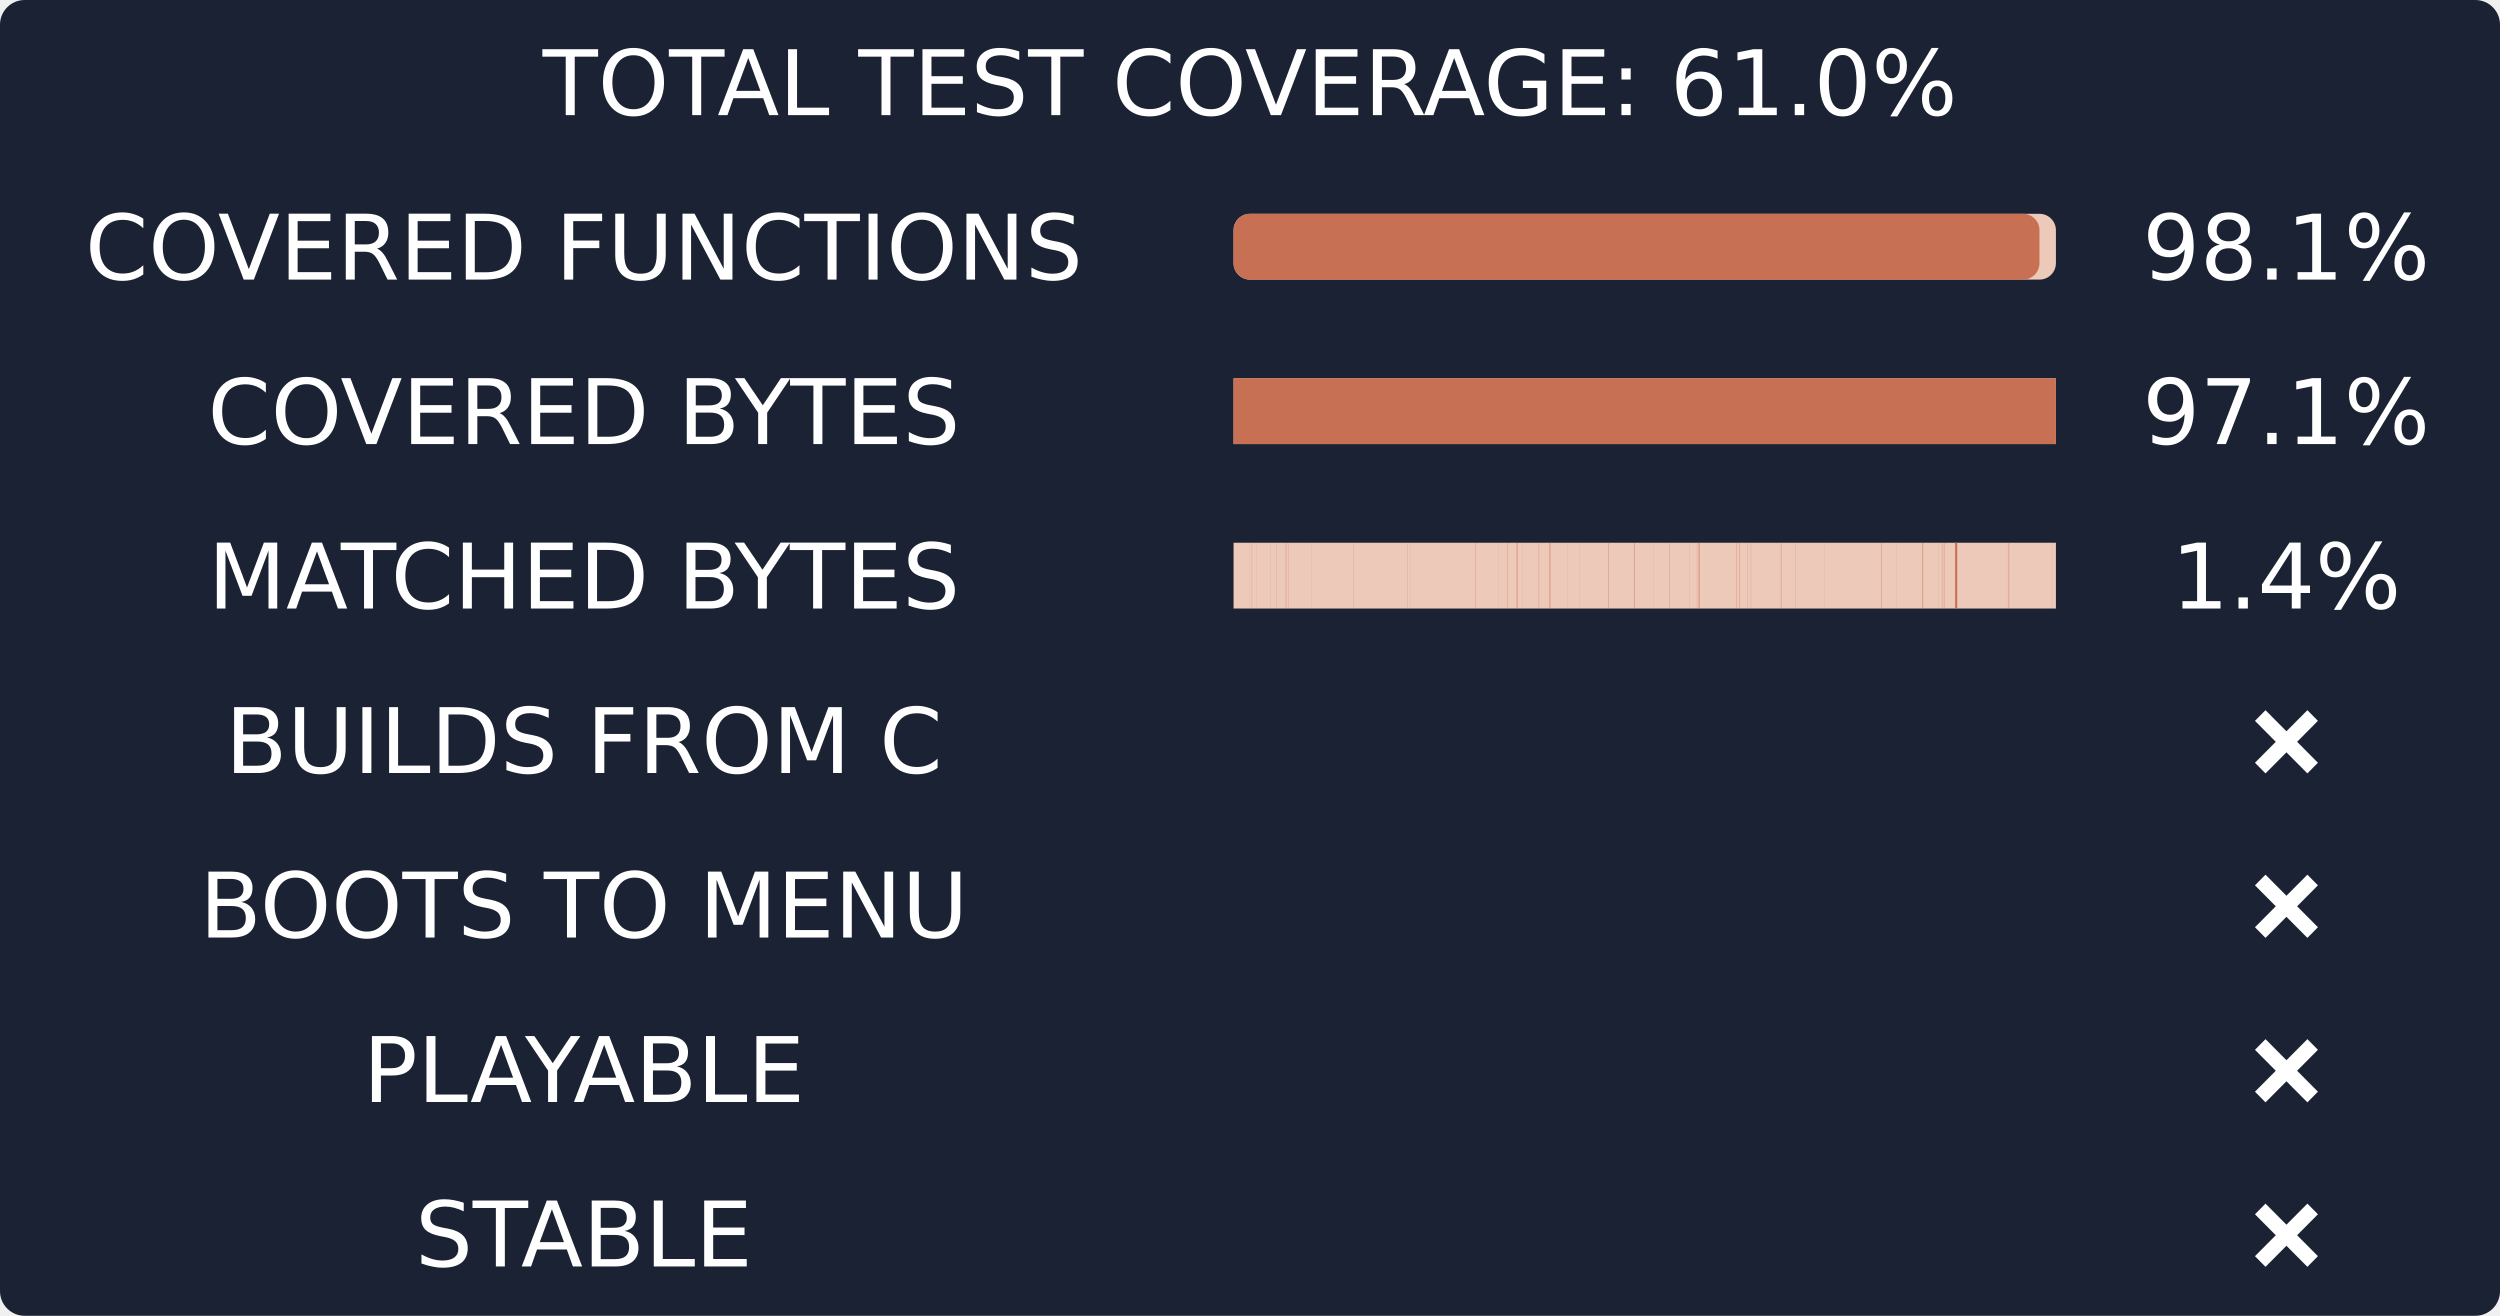
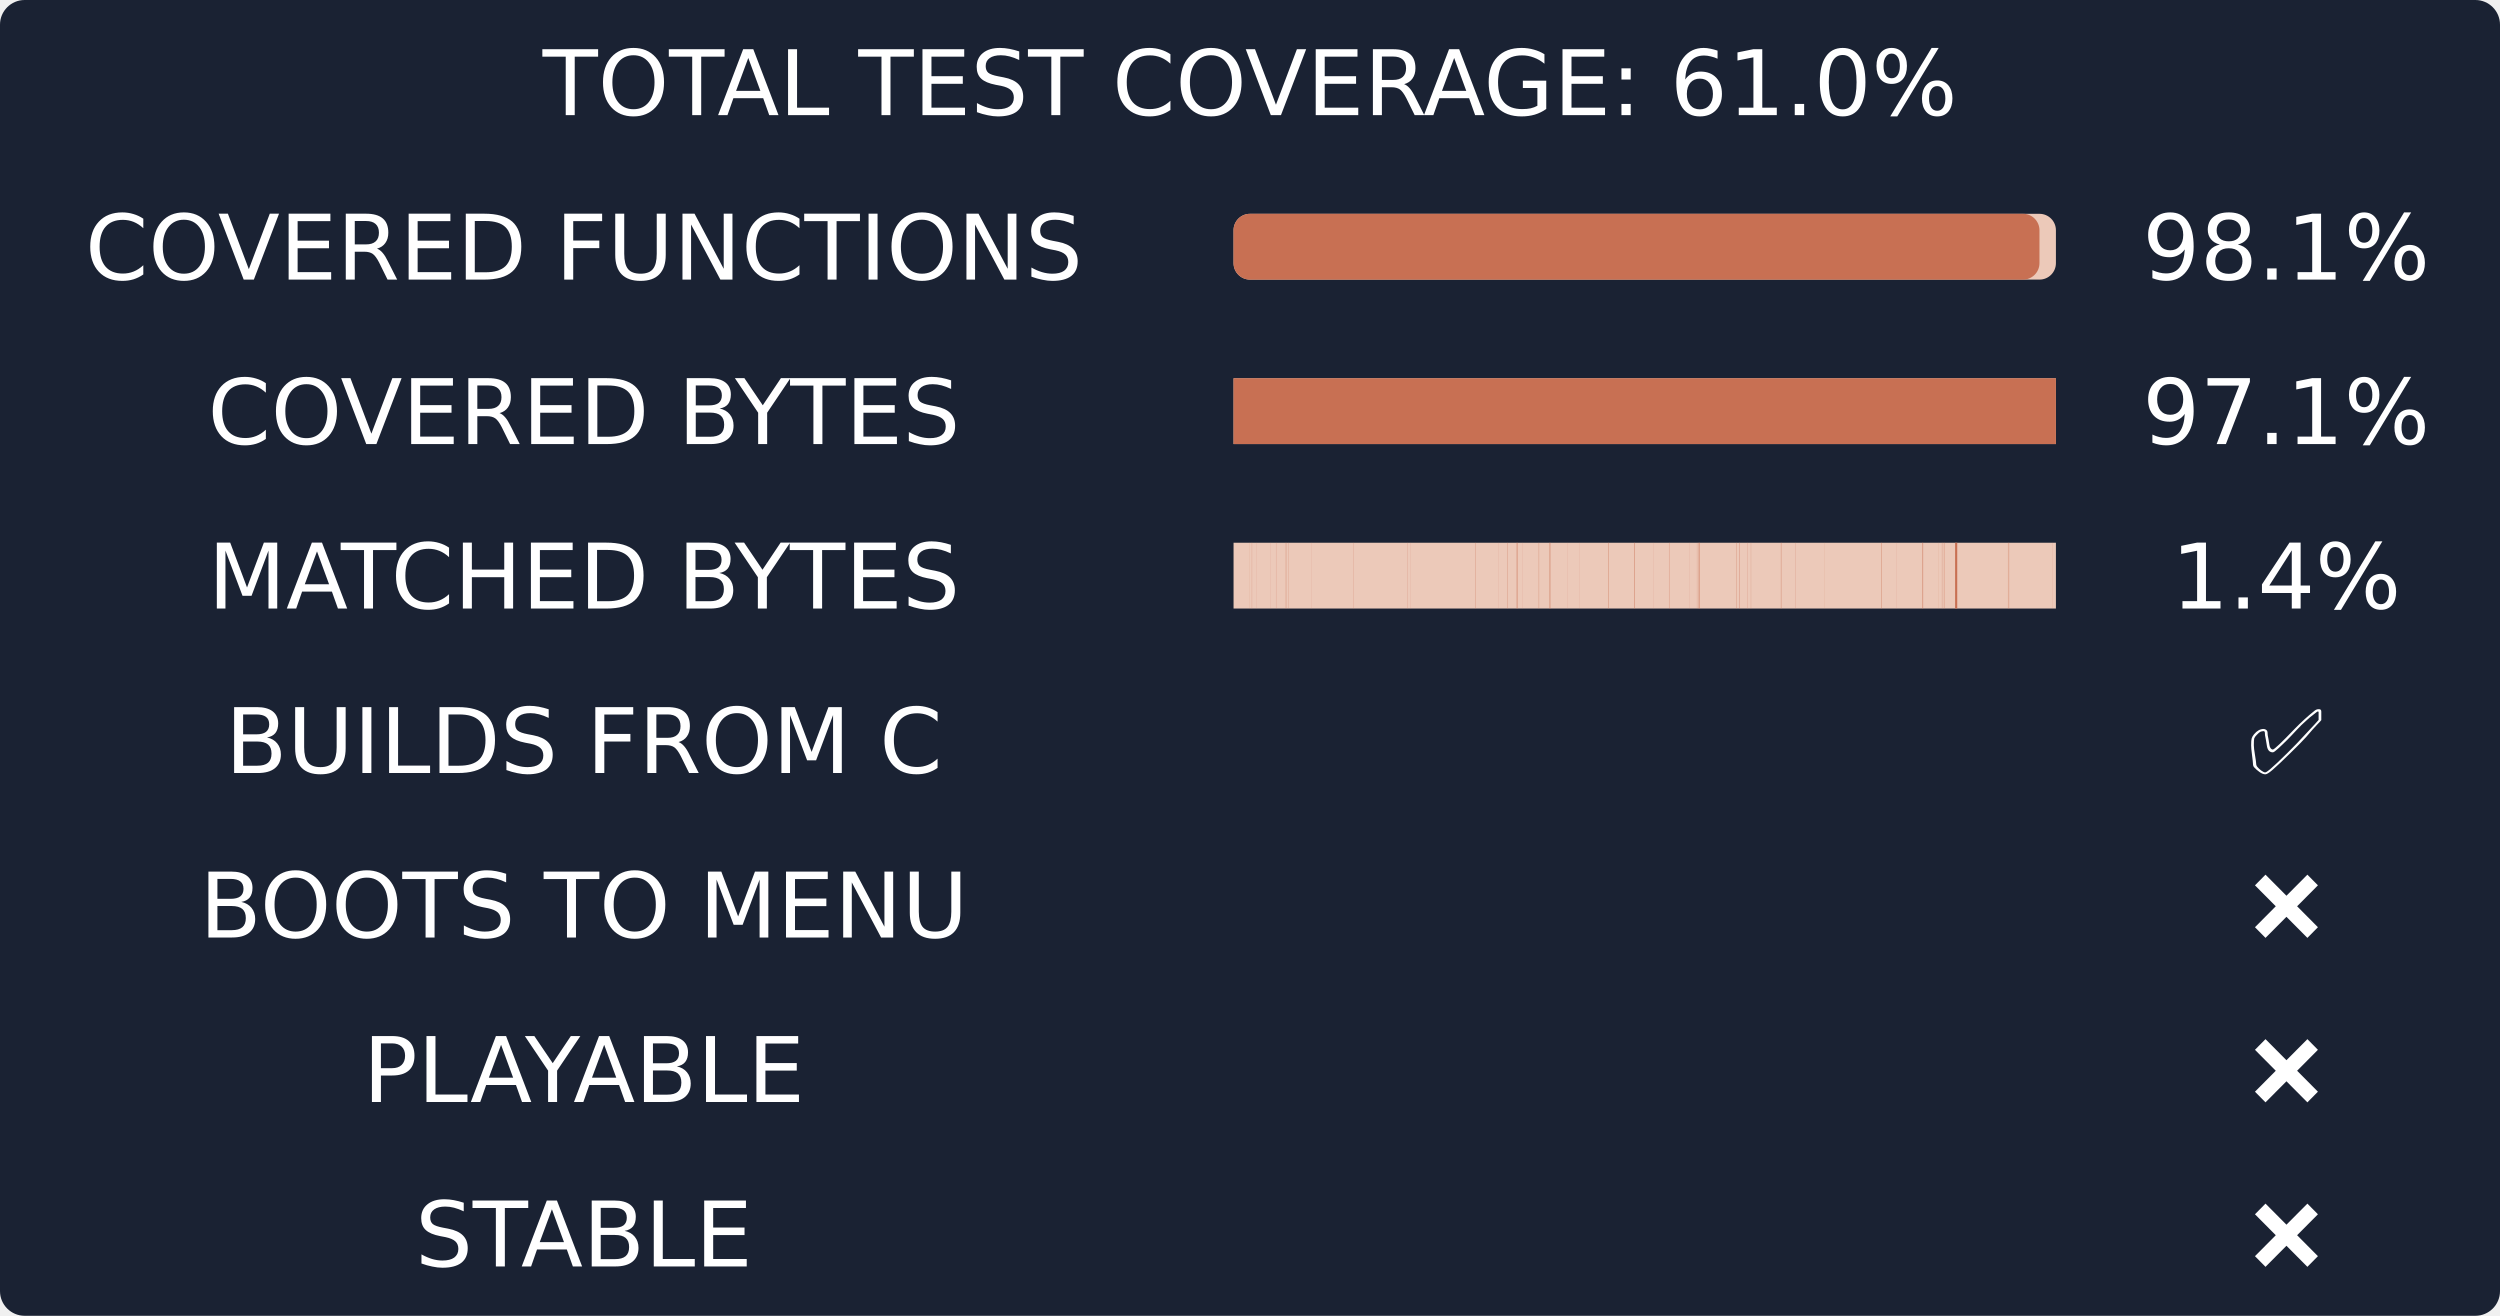
<svg xmlns="http://www.w3.org/2000/svg" width="304" height="160" role="img" aria-label="decomp: 98.1% of functions, 97.1% of code bytes done (1.4% byte-matched); the total test coverage over all of them is 61.0%">
  <clipPath id="r">
    <rect width="304" height="160" rx="3" />
  </clipPath>
  <g clip-path="url(#r)">
    <rect width="304" height="160" fill="#1a2233" />
    <rect x="150" y="26" width="100" height="8" rx="2" fill="#ecc9b9" />
    <rect x="150" y="26" width="98" height="8" rx="2" fill="#c87053" />
    <rect x="150" y="46" width="100" height="8" fill="#ecc9b9" />
    <rect x="150" y="46" width="100" height="8" fill="#c87053" />
    <rect x="150" y="66" width="100" height="8" fill="#ecc9b9" />
    <rect x="150.01" y="66" width="0.00" height="8" fill="#c87053" />
    <rect x="150.83" y="66" width="0.00" height="8" fill="#c87053" />
    <rect x="150.97" y="66" width="0.00" height="8" fill="#c87053" />
    <rect x="151.90" y="66" width="0.01" height="8" fill="#c87053" />
    <rect x="152.15" y="66" width="0.01" height="8" fill="#c87053" />
    <rect x="152.16" y="66" width="0.00" height="8" fill="#c87053" />
    <rect x="152.24" y="66" width="0.01" height="8" fill="#c87053" />
    <rect x="152.82" y="66" width="0.01" height="8" fill="#c87053" />
    <rect x="154.54" y="66" width="0.01" height="8" fill="#c87053" />
    <rect x="155.16" y="66" width="0.02" height="8" fill="#c87053" />
    <rect x="156.14" y="66" width="0.00" height="8" fill="#c87053" />
    <rect x="156.36" y="66" width="0.03" height="8" fill="#c87053" />
    <rect x="156.40" y="66" width="0.01" height="8" fill="#c87053" />
    <rect x="156.65" y="66" width="0.02" height="8" fill="#c87053" />
    <rect x="157.65" y="66" width="0.00" height="8" fill="#c87053" />
    <rect x="159.47" y="66" width="0.01" height="8" fill="#c87053" />
    <rect x="162.20" y="66" width="0.00" height="8" fill="#c87053" />
    <rect x="162.85" y="66" width="0.00" height="8" fill="#c87053" />
    <rect x="164.58" y="66" width="0.02" height="8" fill="#c87053" />
    <rect x="171.11" y="66" width="0.02" height="8" fill="#c87053" />
    <rect x="171.52" y="66" width="0.01" height="8" fill="#c87053" />
    <rect x="174.04" y="66" width="0.00" height="8" fill="#c87053" />
    <rect x="177.35" y="66" width="0.00" height="8" fill="#c87053" />
    <rect x="179.38" y="66" width="0.03" height="8" fill="#c87053" />
    <rect x="179.61" y="66" width="0.00" height="8" fill="#c87053" />
    <rect x="180.07" y="66" width="0.00" height="8" fill="#c87053" />
    <rect x="180.40" y="66" width="0.00" height="8" fill="#c87053" />
    <rect x="180.85" y="66" width="0.00" height="8" fill="#c87053" />
    <rect x="182.25" y="66" width="0.01" height="8" fill="#c87053" />
    <rect x="182.58" y="66" width="0.00" height="8" fill="#c87053" />
    <rect x="183.30" y="66" width="0.03" height="8" fill="#c87053" />
    <rect x="183.63" y="66" width="0.00" height="8" fill="#c87053" />
    <rect x="184.44" y="66" width="0.07" height="8" fill="#c87053" />
    <rect x="185.08" y="66" width="0.01" height="8" fill="#c87053" />
    <rect x="187.12" y="66" width="0.03" height="8" fill="#c87053" />
    <rect x="188.44" y="66" width="0.07" height="8" fill="#c87053" />
    <rect x="188.75" y="66" width="0.00" height="8" fill="#c87053" />
    <rect x="190.62" y="66" width="0.01" height="8" fill="#c87053" />
    <rect x="191.98" y="66" width="0.00" height="8" fill="#c87053" />
    <rect x="192.01" y="66" width="0.01" height="8" fill="#c87053" />
    <rect x="195.56" y="66" width="0.04" height="8" fill="#c87053" />
    <rect x="198.76" y="66" width="0.05" height="8" fill="#c87053" />
    <rect x="201.02" y="66" width="0.01" height="8" fill="#c87053" />
    <rect x="202.95" y="66" width="0.03" height="8" fill="#c87053" />
    <rect x="203.51" y="66" width="0.00" height="8" fill="#c87053" />
    <rect x="203.83" y="66" width="0.00" height="8" fill="#c87053" />
    <rect x="203.84" y="66" width="0.00" height="8" fill="#c87053" />
    <rect x="203.86" y="66" width="0.00" height="8" fill="#c87053" />
    <rect x="204.55" y="66" width="0.00" height="8" fill="#c87053" />
    <rect x="204.56" y="66" width="0.00" height="8" fill="#c87053" />
    <rect x="205.42" y="66" width="0.01" height="8" fill="#c87053" />
    <rect x="206.35" y="66" width="0.02" height="8" fill="#c87053" />
    <rect x="206.49" y="66" width="0.03" height="8" fill="#c87053" />
    <rect x="206.62" y="66" width="0.05" height="8" fill="#c87053" />
    <rect x="207.46" y="66" width="0.00" height="8" fill="#c87053" />
    <rect x="207.53" y="66" width="0.00" height="8" fill="#c87053" />
    <rect x="207.64" y="66" width="0.00" height="8" fill="#c87053" />
    <rect x="211.18" y="66" width="0.03" height="8" fill="#c87053" />
    <rect x="211.47" y="66" width="0.02" height="8" fill="#c87053" />
    <rect x="211.51" y="66" width="0.02" height="8" fill="#c87053" />
    <rect x="211.76" y="66" width="0.00" height="8" fill="#c87053" />
    <rect x="212.09" y="66" width="0.00" height="8" fill="#c87053" />
    <rect x="212.12" y="66" width="0.00" height="8" fill="#c87053" />
    <rect x="212.45" y="66" width="0.01" height="8" fill="#c87053" />
    <rect x="212.49" y="66" width="0.01" height="8" fill="#c87053" />
    <rect x="212.91" y="66" width="0.02" height="8" fill="#c87053" />
    <rect x="216.56" y="66" width="0.04" height="8" fill="#c87053" />
    <rect x="218.34" y="66" width="0.02" height="8" fill="#c87053" />
    <rect x="221.82" y="66" width="0.01" height="8" fill="#c87053" />
    <rect x="225.26" y="66" width="0.00" height="8" fill="#c87053" />
    <rect x="225.57" y="66" width="0.00" height="8" fill="#c87053" />
    <rect x="226.61" y="66" width="0.00" height="8" fill="#c87053" />
    <rect x="226.70" y="66" width="0.00" height="8" fill="#c87053" />
    <rect x="227.71" y="66" width="0.00" height="8" fill="#c87053" />
    <rect x="228.01" y="66" width="0.00" height="8" fill="#c87053" />
    <rect x="228.79" y="66" width="0.04" height="8" fill="#c87053" />
    <rect x="230.66" y="66" width="0.01" height="8" fill="#c87053" />
    <rect x="230.78" y="66" width="0.00" height="8" fill="#c87053" />
    <rect x="233.78" y="66" width="0.05" height="8" fill="#c87053" />
    <rect x="233.94" y="66" width="0.01" height="8" fill="#c87053" />
    <rect x="233.96" y="66" width="0.00" height="8" fill="#c87053" />
    <rect x="235.69" y="66" width="0.00" height="8" fill="#c87053" />
    <rect x="235.69" y="66" width="0.01" height="8" fill="#c87053" />
    <rect x="236.14" y="66" width="0.01" height="8" fill="#c87053" />
    <rect x="236.19" y="66" width="0.01" height="8" fill="#c87053" />
    <rect x="236.21" y="66" width="0.01" height="8" fill="#c87053" />
    <rect x="236.23" y="66" width="0.00" height="8" fill="#c87053" />
    <rect x="236.26" y="66" width="0.00" height="8" fill="#c87053" />
    <rect x="236.26" y="66" width="0.00" height="8" fill="#c87053" />
    <rect x="236.38" y="66" width="0.04" height="8" fill="#c87053" />
    <rect x="237.25" y="66" width="0.00" height="8" fill="#c87053" />
    <rect x="237.74" y="66" width="0.26" height="8" fill="#c87053" />
    <rect x="240.53" y="66" width="0.00" height="8" fill="#c87053" />
    <rect x="244.17" y="66" width="0.04" height="8" fill="#c87053" />
    <rect x="244.25" y="66" width="0.00" height="8" fill="#c87053" />
    <rect x="244.35" y="66" width="0.00" height="8" fill="#c87053" />
    <rect x="244.37" y="66" width="0.01" height="8" fill="#c87053" />
    <rect x="249.46" y="66" width="0.00" height="8" fill="#c87053" />
    <rect x="249.63" y="66" width="0.01" height="8" fill="#c87053" />
  </g>
  <g fill="#fff" font-family="Verdana,DejaVu Sans,sans-serif" font-size="11" text-anchor="middle">
    <text x="71" y="34">COVERED FUNCTIONS</text>
    <text x="71" y="54">COVERED BYTES</text>
    <text x="71" y="74">MATCHED BYTES</text>
    <text x="278" y="34">98.1%</text>
    <text x="278" y="54">97.1%</text>
    <text x="278" y="74">1.4%</text>
    <text x="152" y="14">TOTAL TEST COVERAGE: 61.0%</text>
    <text x="71" y="94">BUILDS FROM C</text>
-     <text x="278" y="94">❌</text>
+     <text x="278" y="94">✅</text>
    <text x="71" y="114">BOOTS TO MENU</text>
    <text x="278" y="114">❌</text>
    <text x="71" y="134">PLAYABLE</text>
    <text x="278" y="134">❌</text>
    <text x="71" y="154">STABLE</text>
    <text x="278" y="154">❌</text>
  </g>
</svg>
